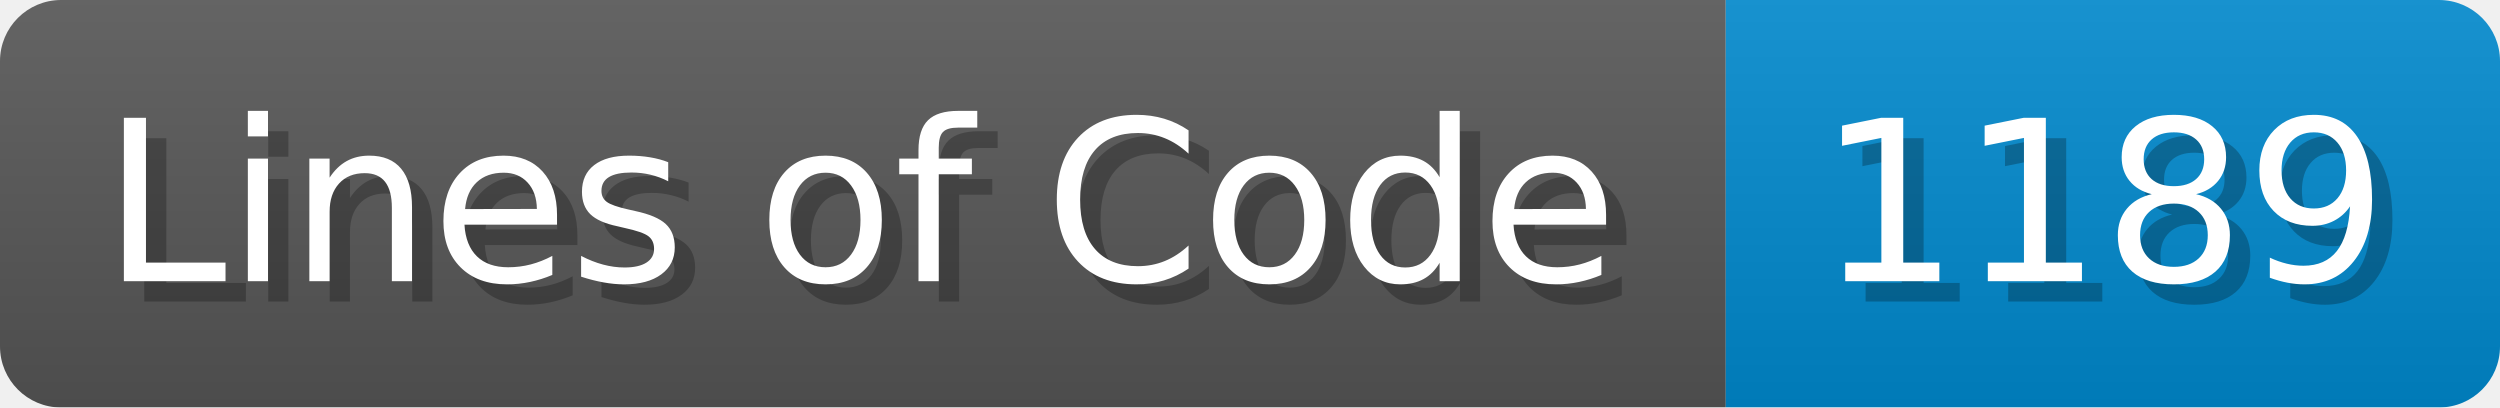
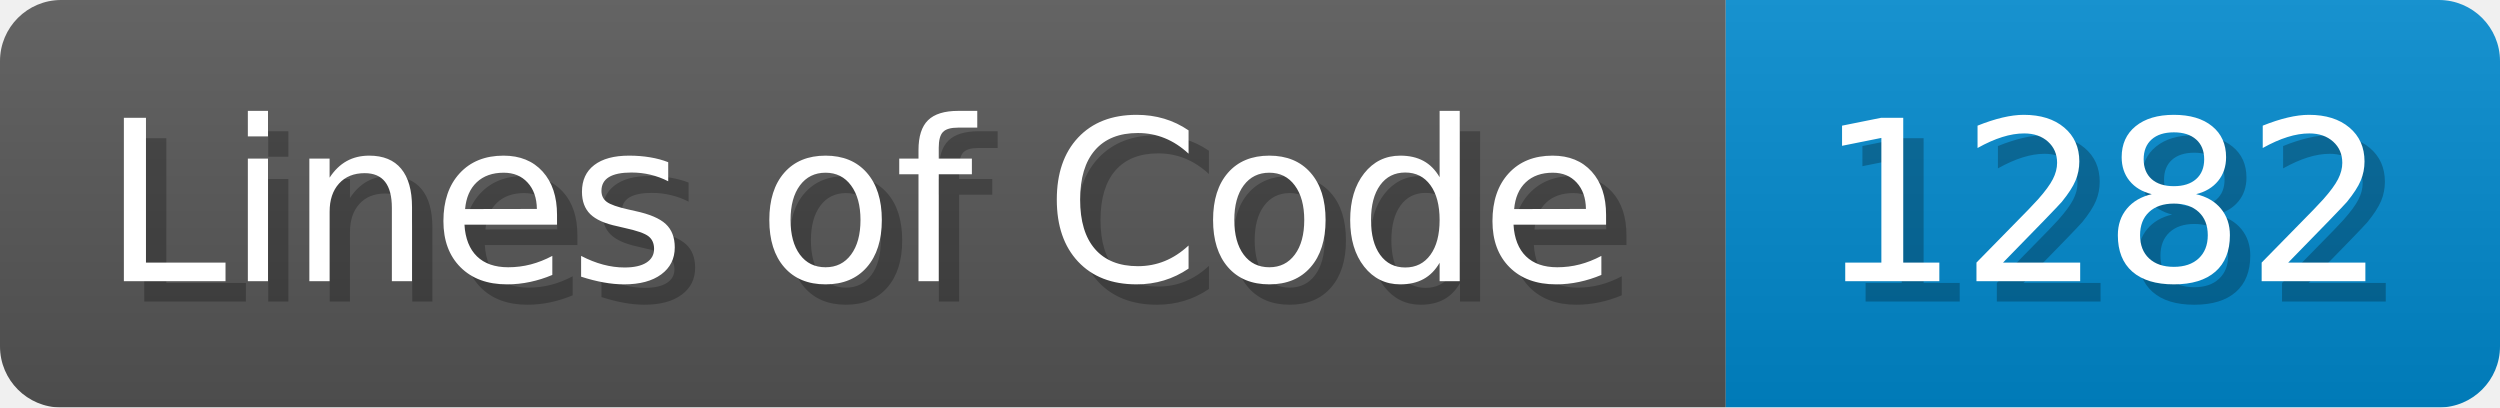
- <svg xmlns="http://www.w3.org/2000/svg" width="122.7" height="20" viewBox="0 0 1227 200" role="img" aria-label="Lines of Code: 1189">
+ <svg xmlns="http://www.w3.org/2000/svg" width="122.7" height="20" viewBox="0 0 1227 200" role="img" aria-label="Lines of Code: 1282">
  <linearGradient id="a" x2="0" y2="100%">
    <stop offset="0" stop-opacity=".1" stop-color="#EEE" />
    <stop offset="1" stop-opacity=".1" />
  </linearGradient>
  <mask id="m">
    <rect width="1227" height="200" rx="30" fill="#FFF" />
  </mask>
  <g mask="url(#m)">
    <rect width="847" height="200" fill="#555" />
    <rect width="380" height="200" fill="#08C" x="847" />
    <rect width="1227" height="200" fill="url(#a)" />
  </g>
  <g aria-hidden="true" fill="#fff" text-anchor="start" font-family="Verdana,DejaVu Sans,sans-serif" font-size="110">
    <text x="60" y="148" textLength="747" fill="#000" opacity="0.25">Lines of Code</text>
    <text x="50" y="138" textLength="747">Lines of Code</text>
-     <text x="902" y="148" textLength="280" fill="#000" opacity="0.25">1189</text>
-     <text x="892" y="138" textLength="280">1189</text>
+     <text x="902" y="148" textLength="280" fill="#000" opacity="0.25">1282</text>
+     <text x="892" y="138" textLength="280">1282</text>
  </g>
</svg>
